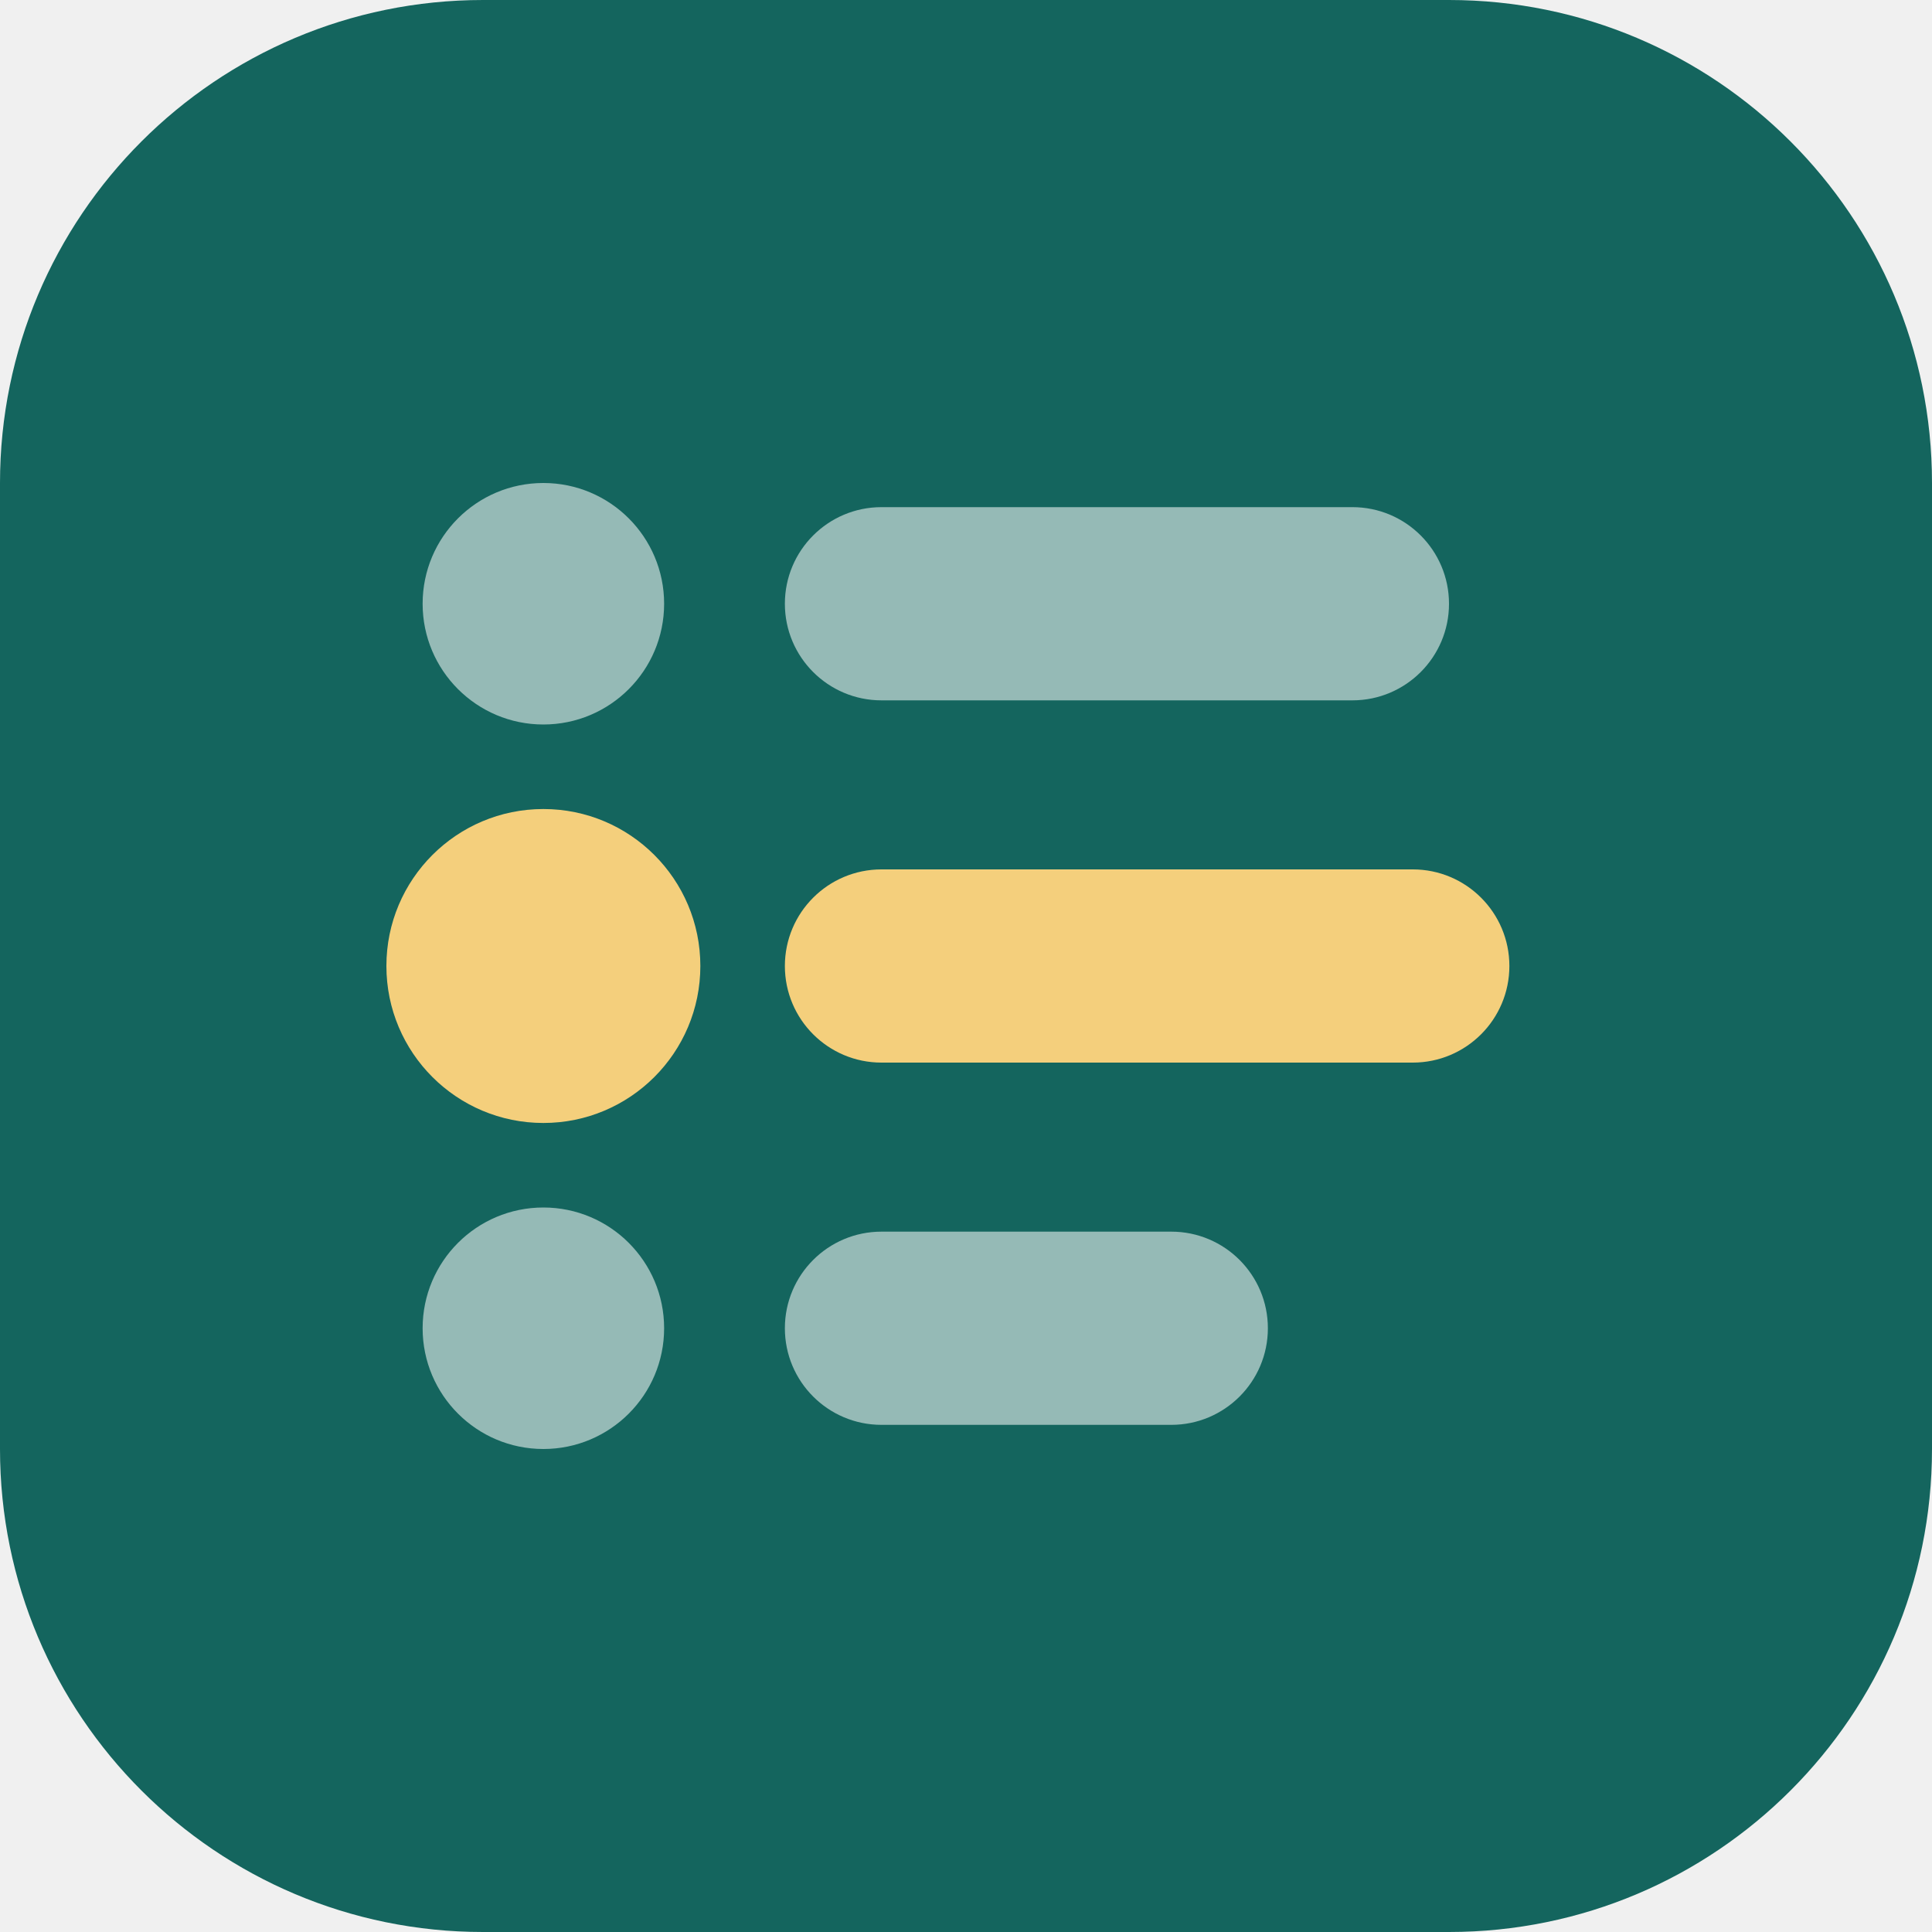
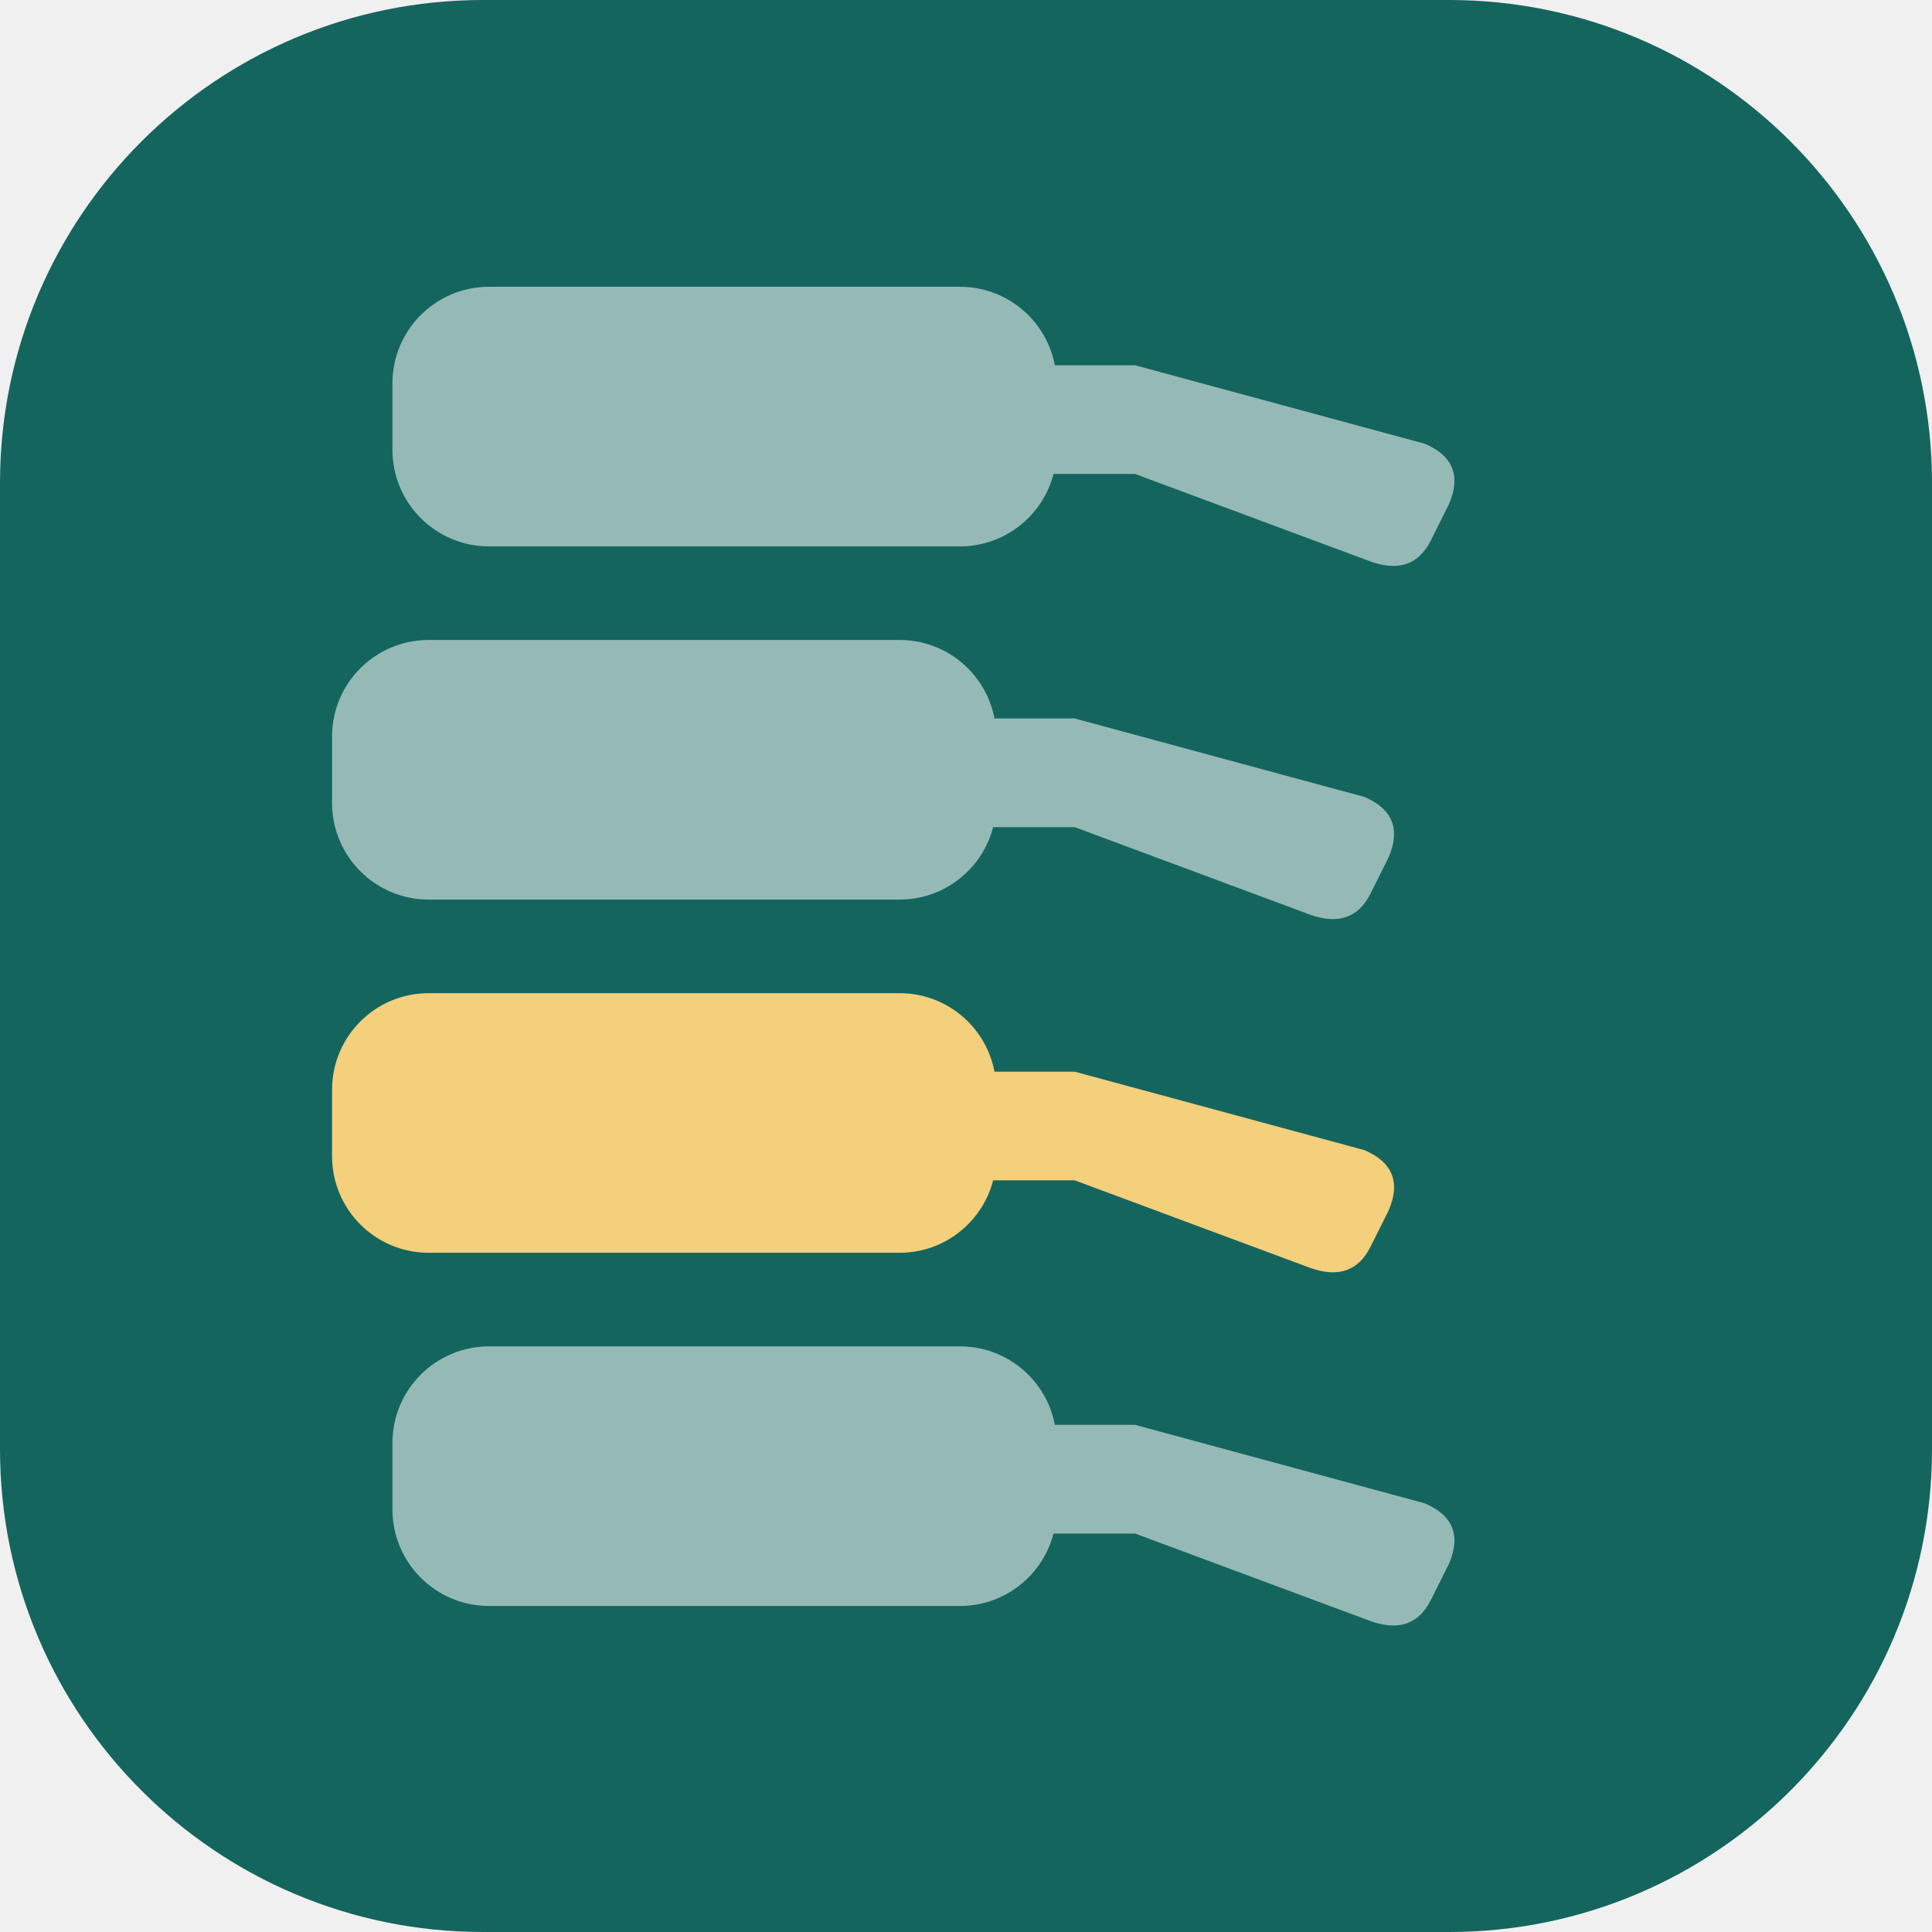
<svg xmlns="http://www.w3.org/2000/svg" viewBox="0 0 32 32" width="32" height="32" role="img" aria-label="Orto Questões">
  <rect width="32" height="32" rx="8" fill="#14655E" />
  <g>
-     <g fill="#FFFFFF" opacity=".55">
-       <circle cx="9" cy="10" r="2" />
-       <rect x="13" y="8.4" width="11" height="3.2" rx="1.6" />
-     </g>
-     <g fill="#F4CF7C">
-       <circle cx="9" cy="16" r="2.6" />
-       <rect x="13" y="14.4" width="12" height="3.2" rx="1.6" />
-     </g>
-     <g fill="#FFFFFF" opacity=".55">
-       <circle cx="9" cy="22" r="2" />
-       <rect x="13" y="20.4" width="8" height="3.2" rx="1.6" />
+     <g transform="scale(.5)">
+       <g fill="#FFFFFF" opacity=".55">
+         <path transform="translate(13 9.5)" d="M3.2 0H18.8A3.2 3.2 0 0 1 22 3.2V5.4A3.2 3.2 0 0 1 18.8 8.6H3.2A3.2 3.2 0 0 1 0 5.4V3.2A3.2 3.2 0 0 1 3.2 0ZM21 2.6H24.6L34.2 5.2Q35.6 5.8 35 7.2L34.4 8.4Q33.8 9.6 32.4 9.1L24.6 6.2H21Z" />
+         <path transform="translate(11 21.2)" d="M3.2 0H18.8A3.2 3.2 0 0 1 22 3.2V5.4A3.2 3.2 0 0 1 18.8 8.6H3.2A3.2 3.2 0 0 1 0 5.4V3.2A3.2 3.2 0 0 1 3.2 0ZM21 2.6H24.6L34.2 5.2Q35.6 5.8 35 7.2L34.4 8.4Q33.8 9.6 32.4 9.1L24.6 6.2H21Z" />
+         <path transform="translate(13 44.6)" d="M3.2 0H18.8A3.2 3.2 0 0 1 22 3.2V5.4A3.2 3.2 0 0 1 18.8 8.6H3.2A3.2 3.2 0 0 1 0 5.4V3.2A3.2 3.2 0 0 1 3.2 0ZM21 2.6H24.6L34.2 5.2Q35.6 5.8 35 7.2L34.4 8.4Q33.8 9.6 32.4 9.1L24.6 6.2H21Z" />
+       </g>
+       <g fill="#F4CF7C">
+         <path transform="translate(11 32.9)" d="M3.2 0H18.8A3.2 3.2 0 0 1 22 3.2V5.4A3.2 3.2 0 0 1 18.8 8.6H3.2A3.2 3.2 0 0 1 0 5.4V3.2A3.2 3.2 0 0 1 3.2 0ZM21 2.6H24.6L34.2 5.2Q35.6 5.8 35 7.2L34.4 8.4Q33.8 9.6 32.4 9.1L24.6 6.2H21Z" />
+       </g>
    </g>
  </g>
</svg>
